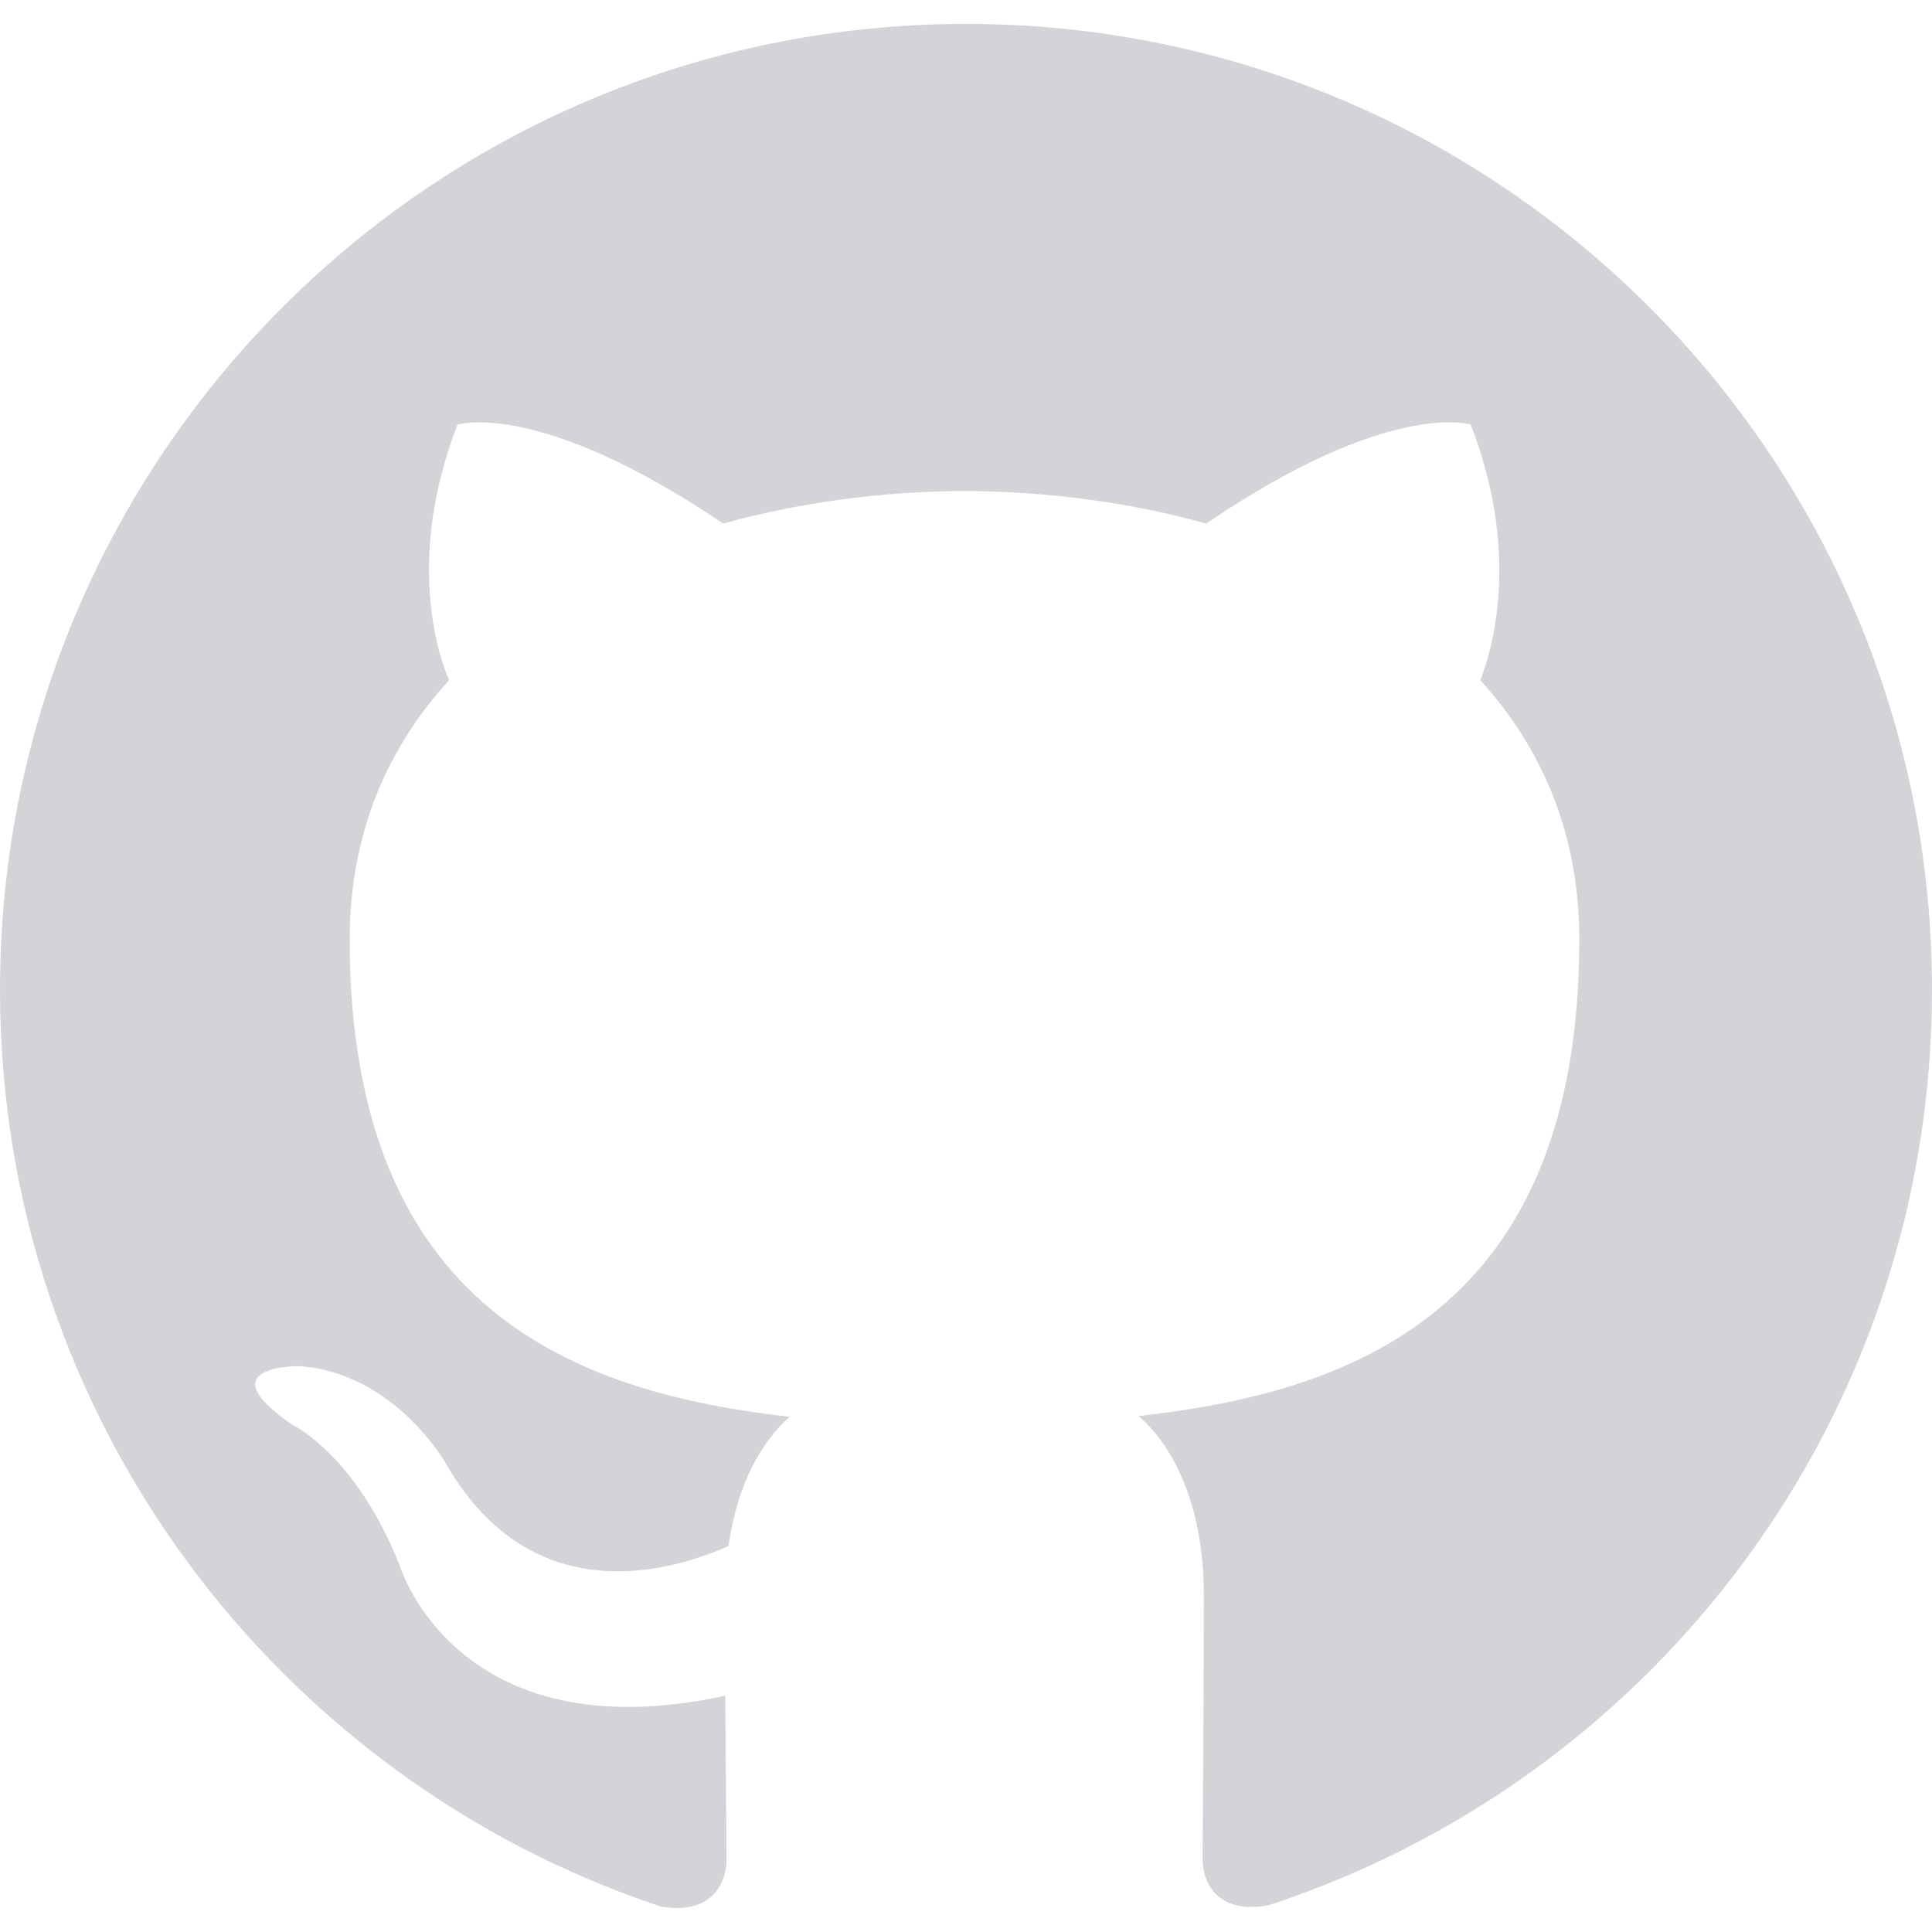
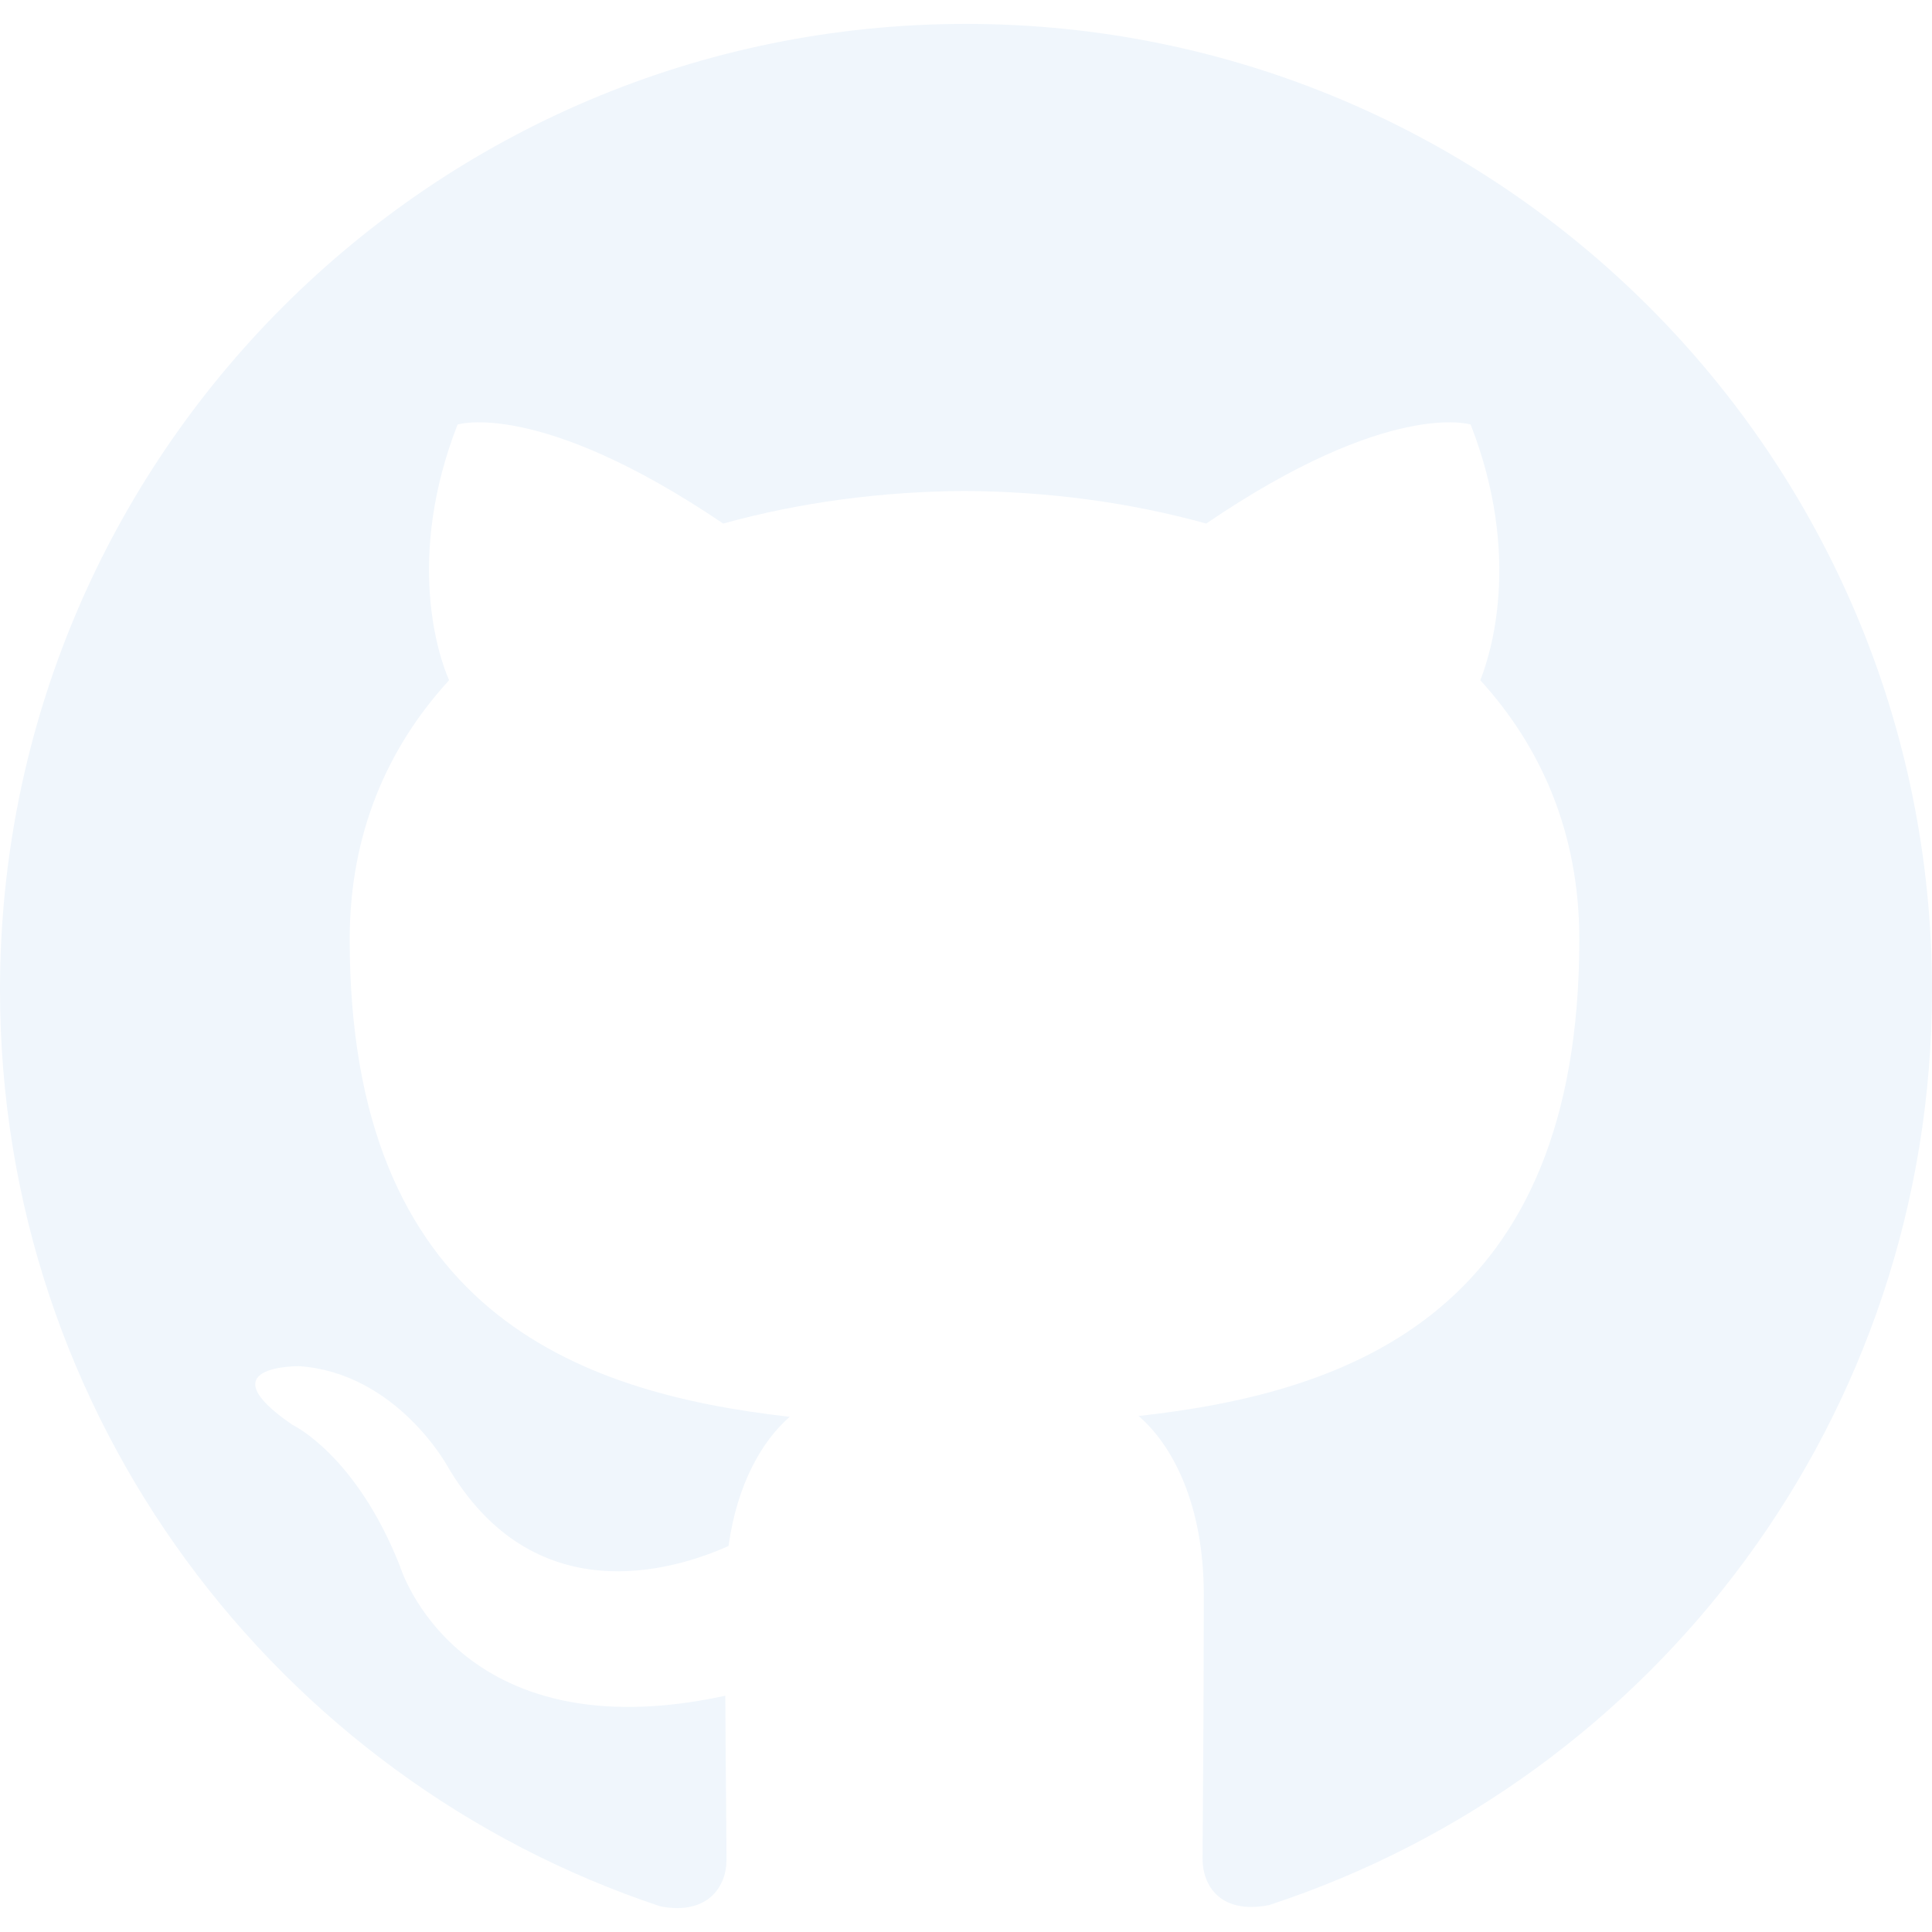
- <svg xmlns="http://www.w3.org/2000/svg" fill="#d4d4d8" role="img" viewBox="0 0 24 24">
+ <svg xmlns="http://www.w3.org/2000/svg" fill="#f0f6fc" role="img" viewBox="0 0 24 24">
  <path d="M12 .297c-6.63 0-12 5.373-12 12 0 5.303 3.438 9.8 8.205 11.385.6.113.82-.258.82-.577 0-.285-.01-1.04-.015-2.04-3.338.724-4.042-1.61-4.042-1.61C4.422 18.07 3.633 17.7 3.633 17.7c-1.087-.744.084-.729.084-.729 1.205.084 1.838 1.236 1.838 1.236 1.07 1.835 2.809 1.305 3.495.998.108-.776.417-1.305.76-1.605-2.665-.3-5.466-1.332-5.466-5.93 0-1.31.465-2.38 1.235-3.22-.135-.303-.54-1.523.105-3.176 0 0 1.005-.322 3.3 1.23.96-.267 1.98-.399 3-.405 1.02.006 2.04.138 3 .405 2.28-1.552 3.285-1.23 3.285-1.23.645 1.653.24 2.873.12 3.176.765.84 1.23 1.91 1.23 3.22 0 4.61-2.805 5.625-5.475 5.92.42.36.81 1.096.81 2.22 0 1.606-.015 2.896-.015 3.286 0 .315.21.69.825.57C20.565 22.092 24 17.592 24 12.297c0-6.627-5.373-12-12-12" />
</svg>
